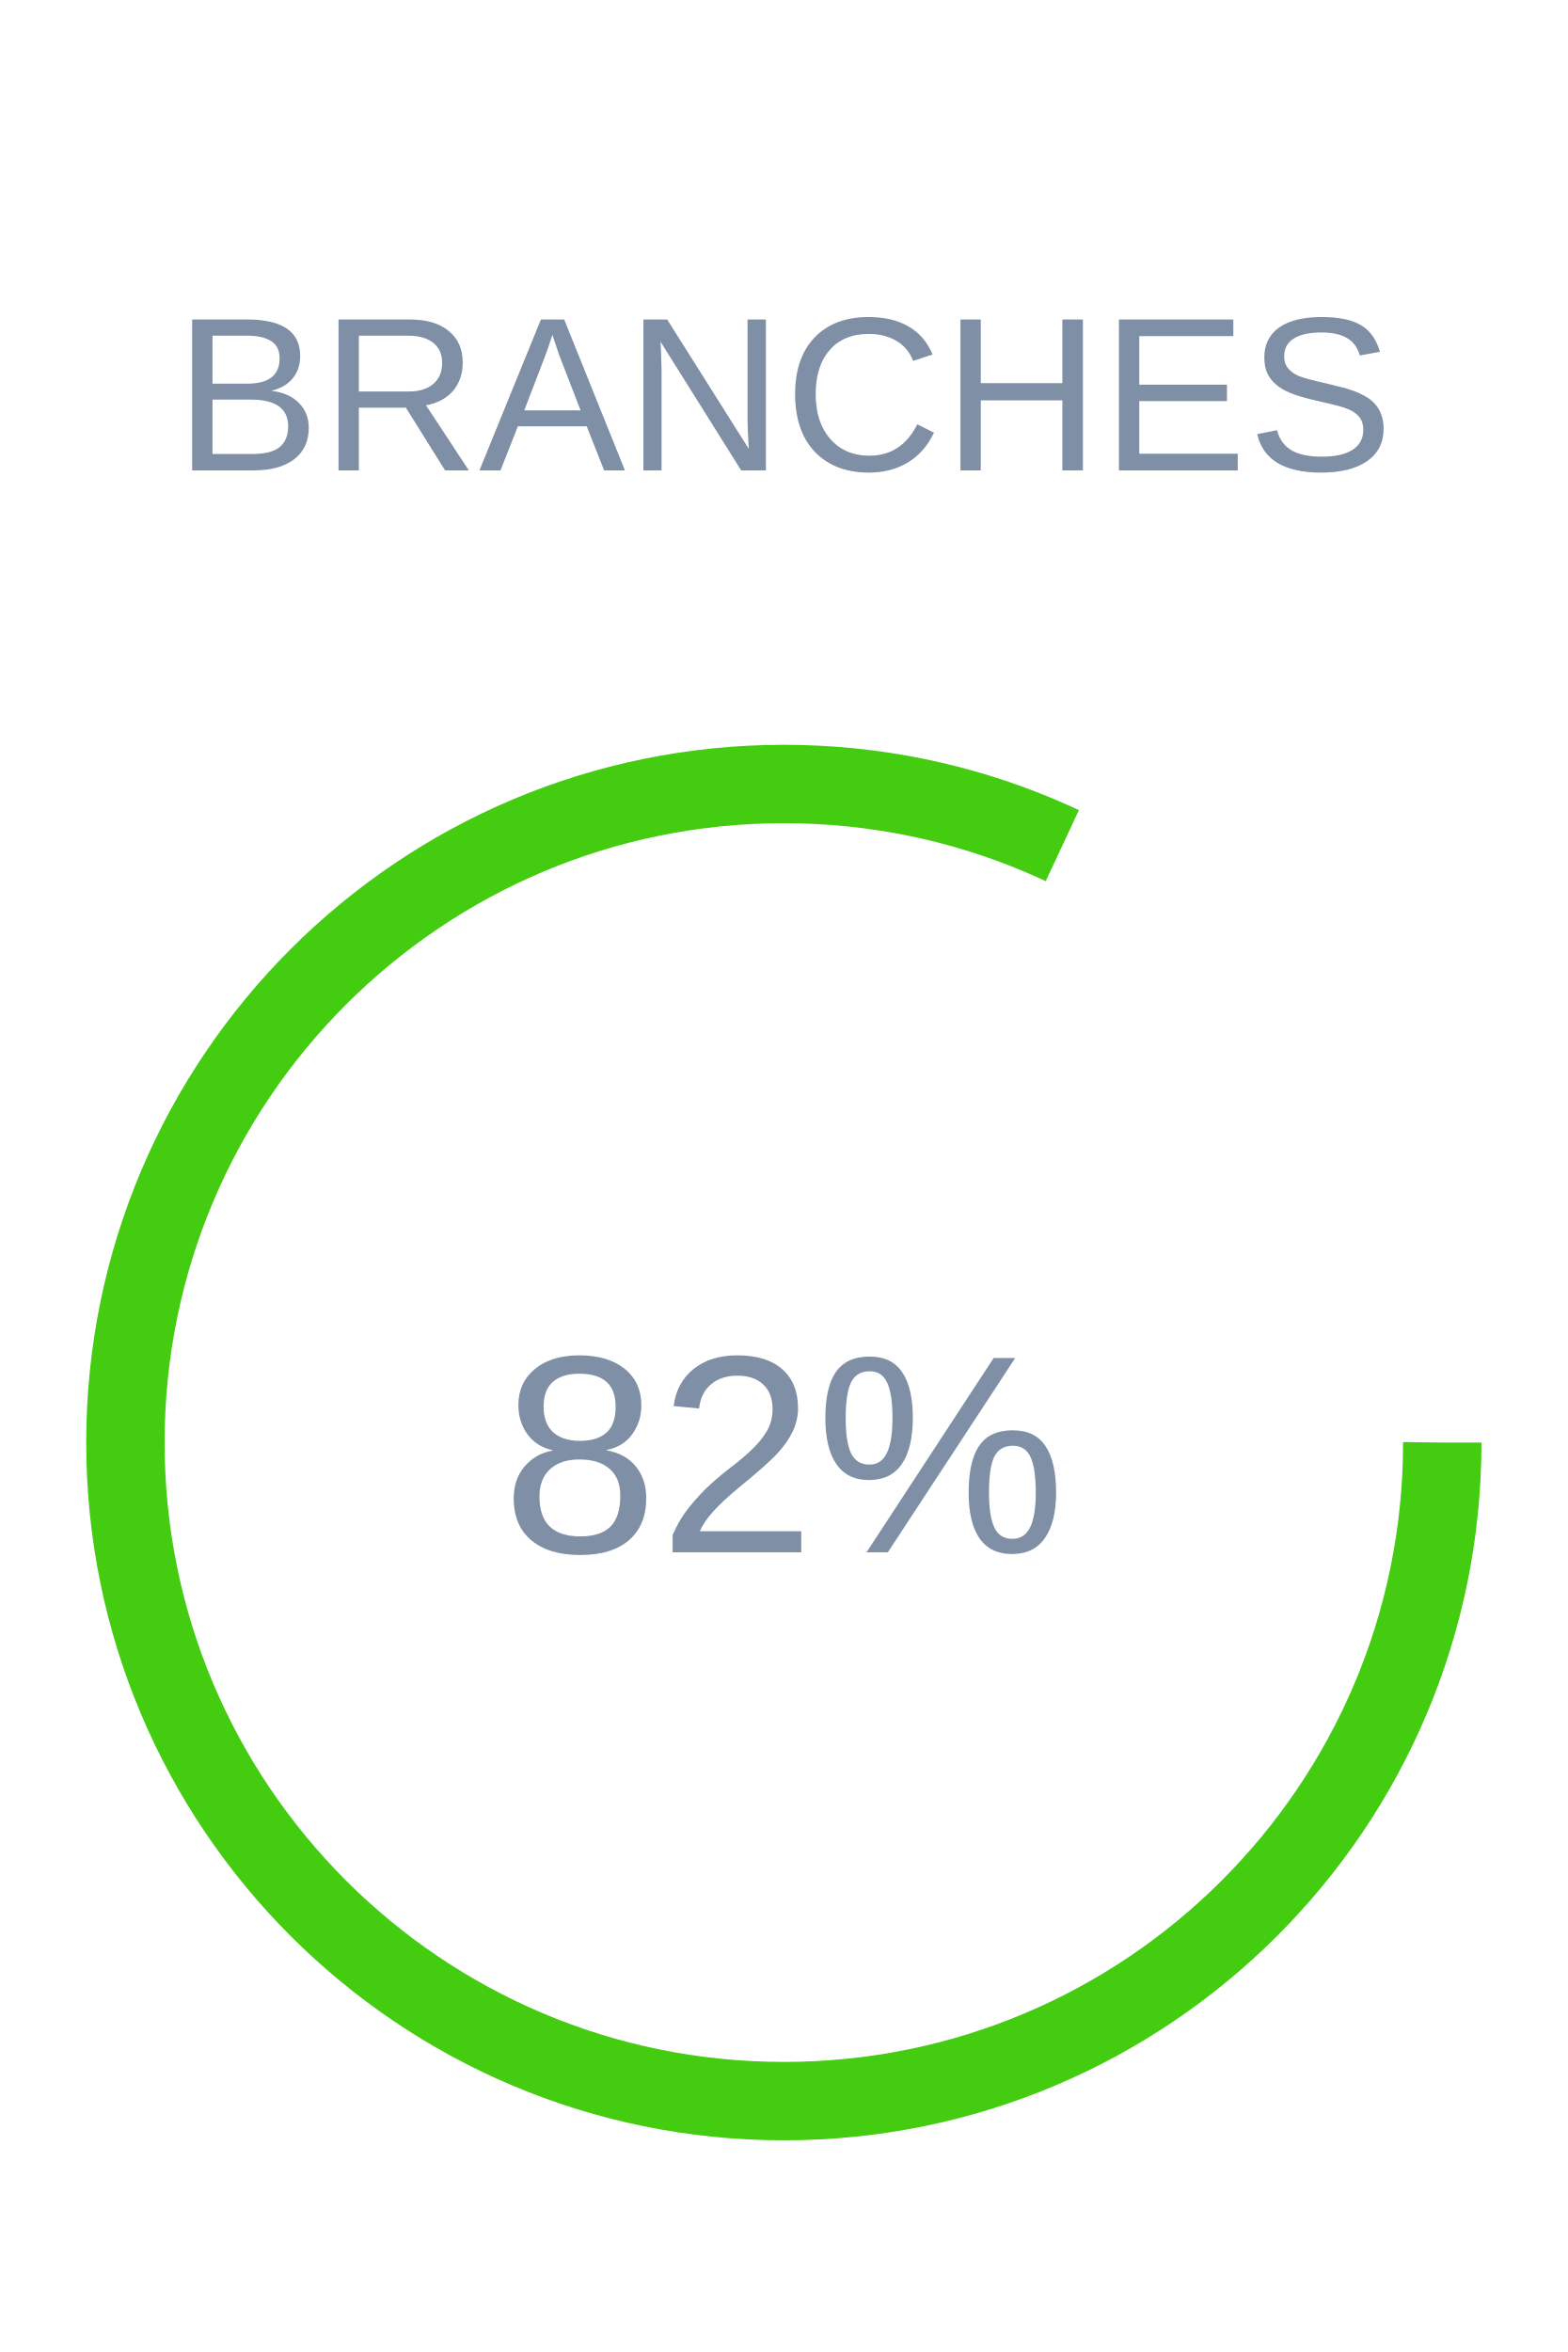
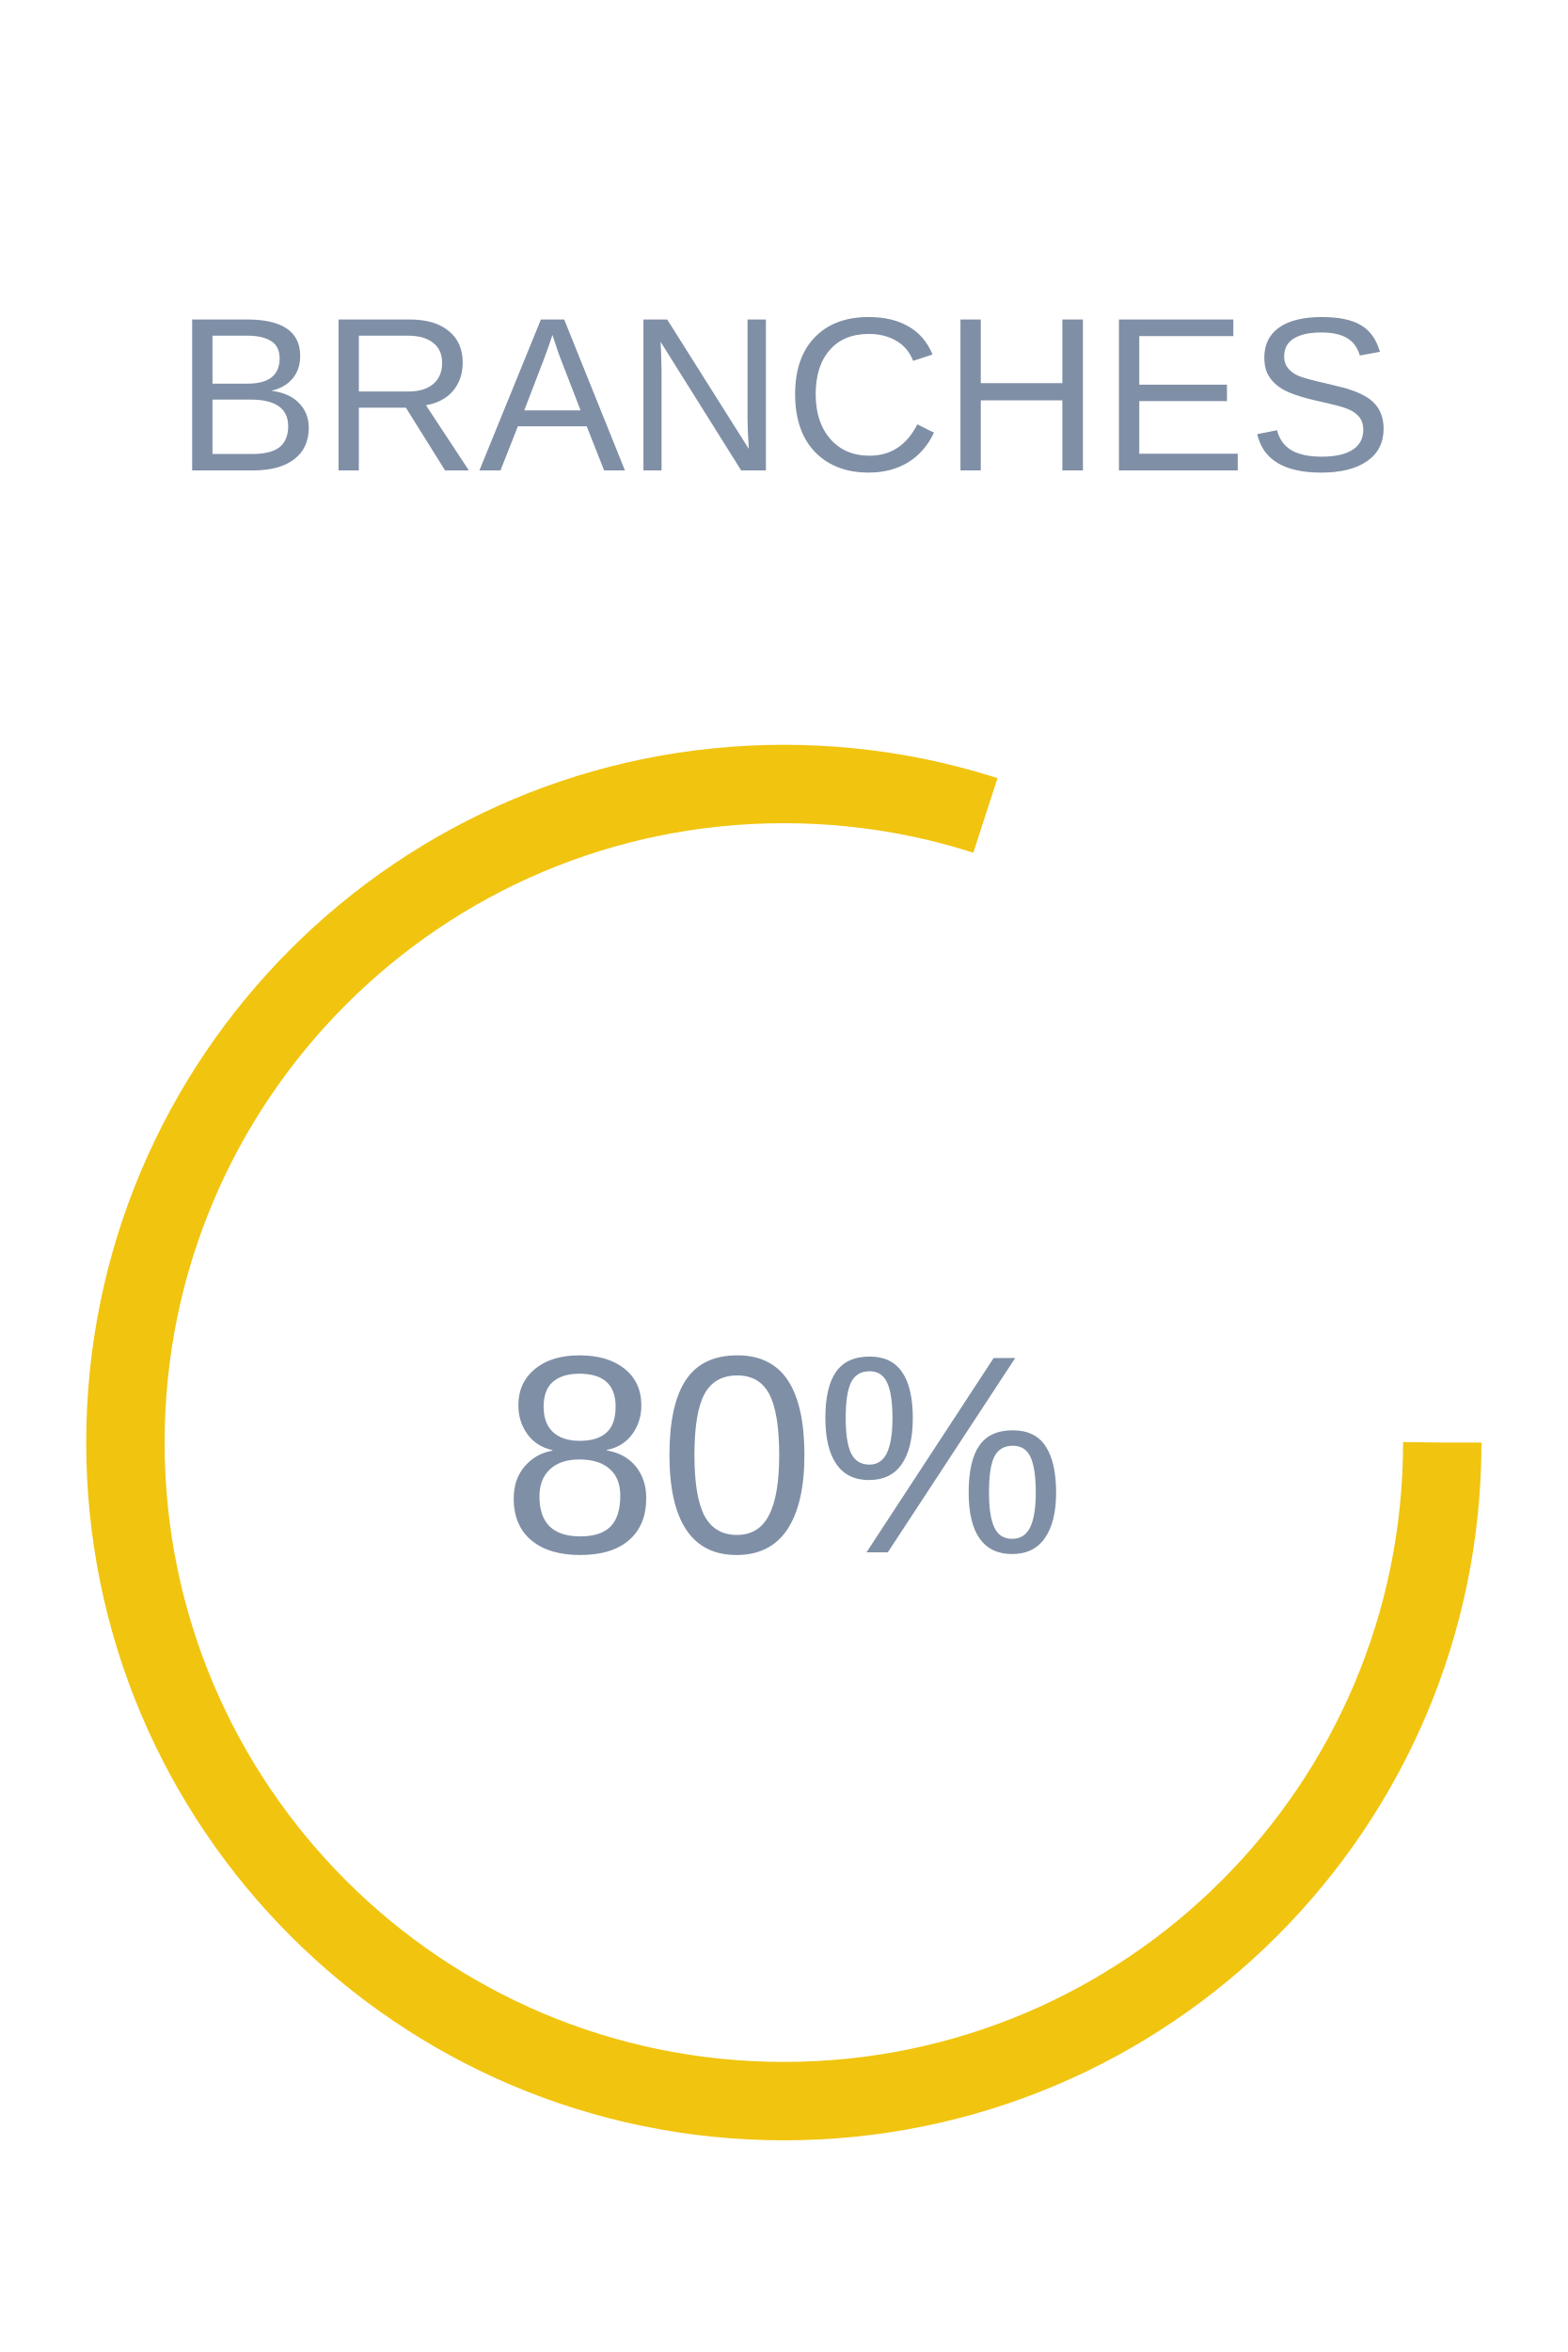
<svg xmlns="http://www.w3.org/2000/svg" width="100" height="150" viewBox="0 0 100 150">
  <text x="50%" y="30" text-anchor="middle" font-size="14" font-family="Arial" fill="#7f8fa6">BRANCHES</text>
-   <circle cx="50" cy="92" r="42" fill="transparent" stroke="#4c1" stroke-width="5" stroke-dasharray="263.76" stroke-dashoffset="47.477" />
-   <text x="50%" y="92" text-anchor="middle" dy="7" font-size="18" font-family="Arial" fill="#7f8fa6">82%</text>
+   <circle cx="50" cy="92" r="42" fill="transparent" stroke="#f1c40f" stroke-width="5" stroke-dasharray="263.76" stroke-dashoffset="52.752" />
+   <text x="50%" y="92" text-anchor="middle" dy="7" font-size="18" font-family="Arial" fill="#7f8fa6">80%</text>
</svg>
